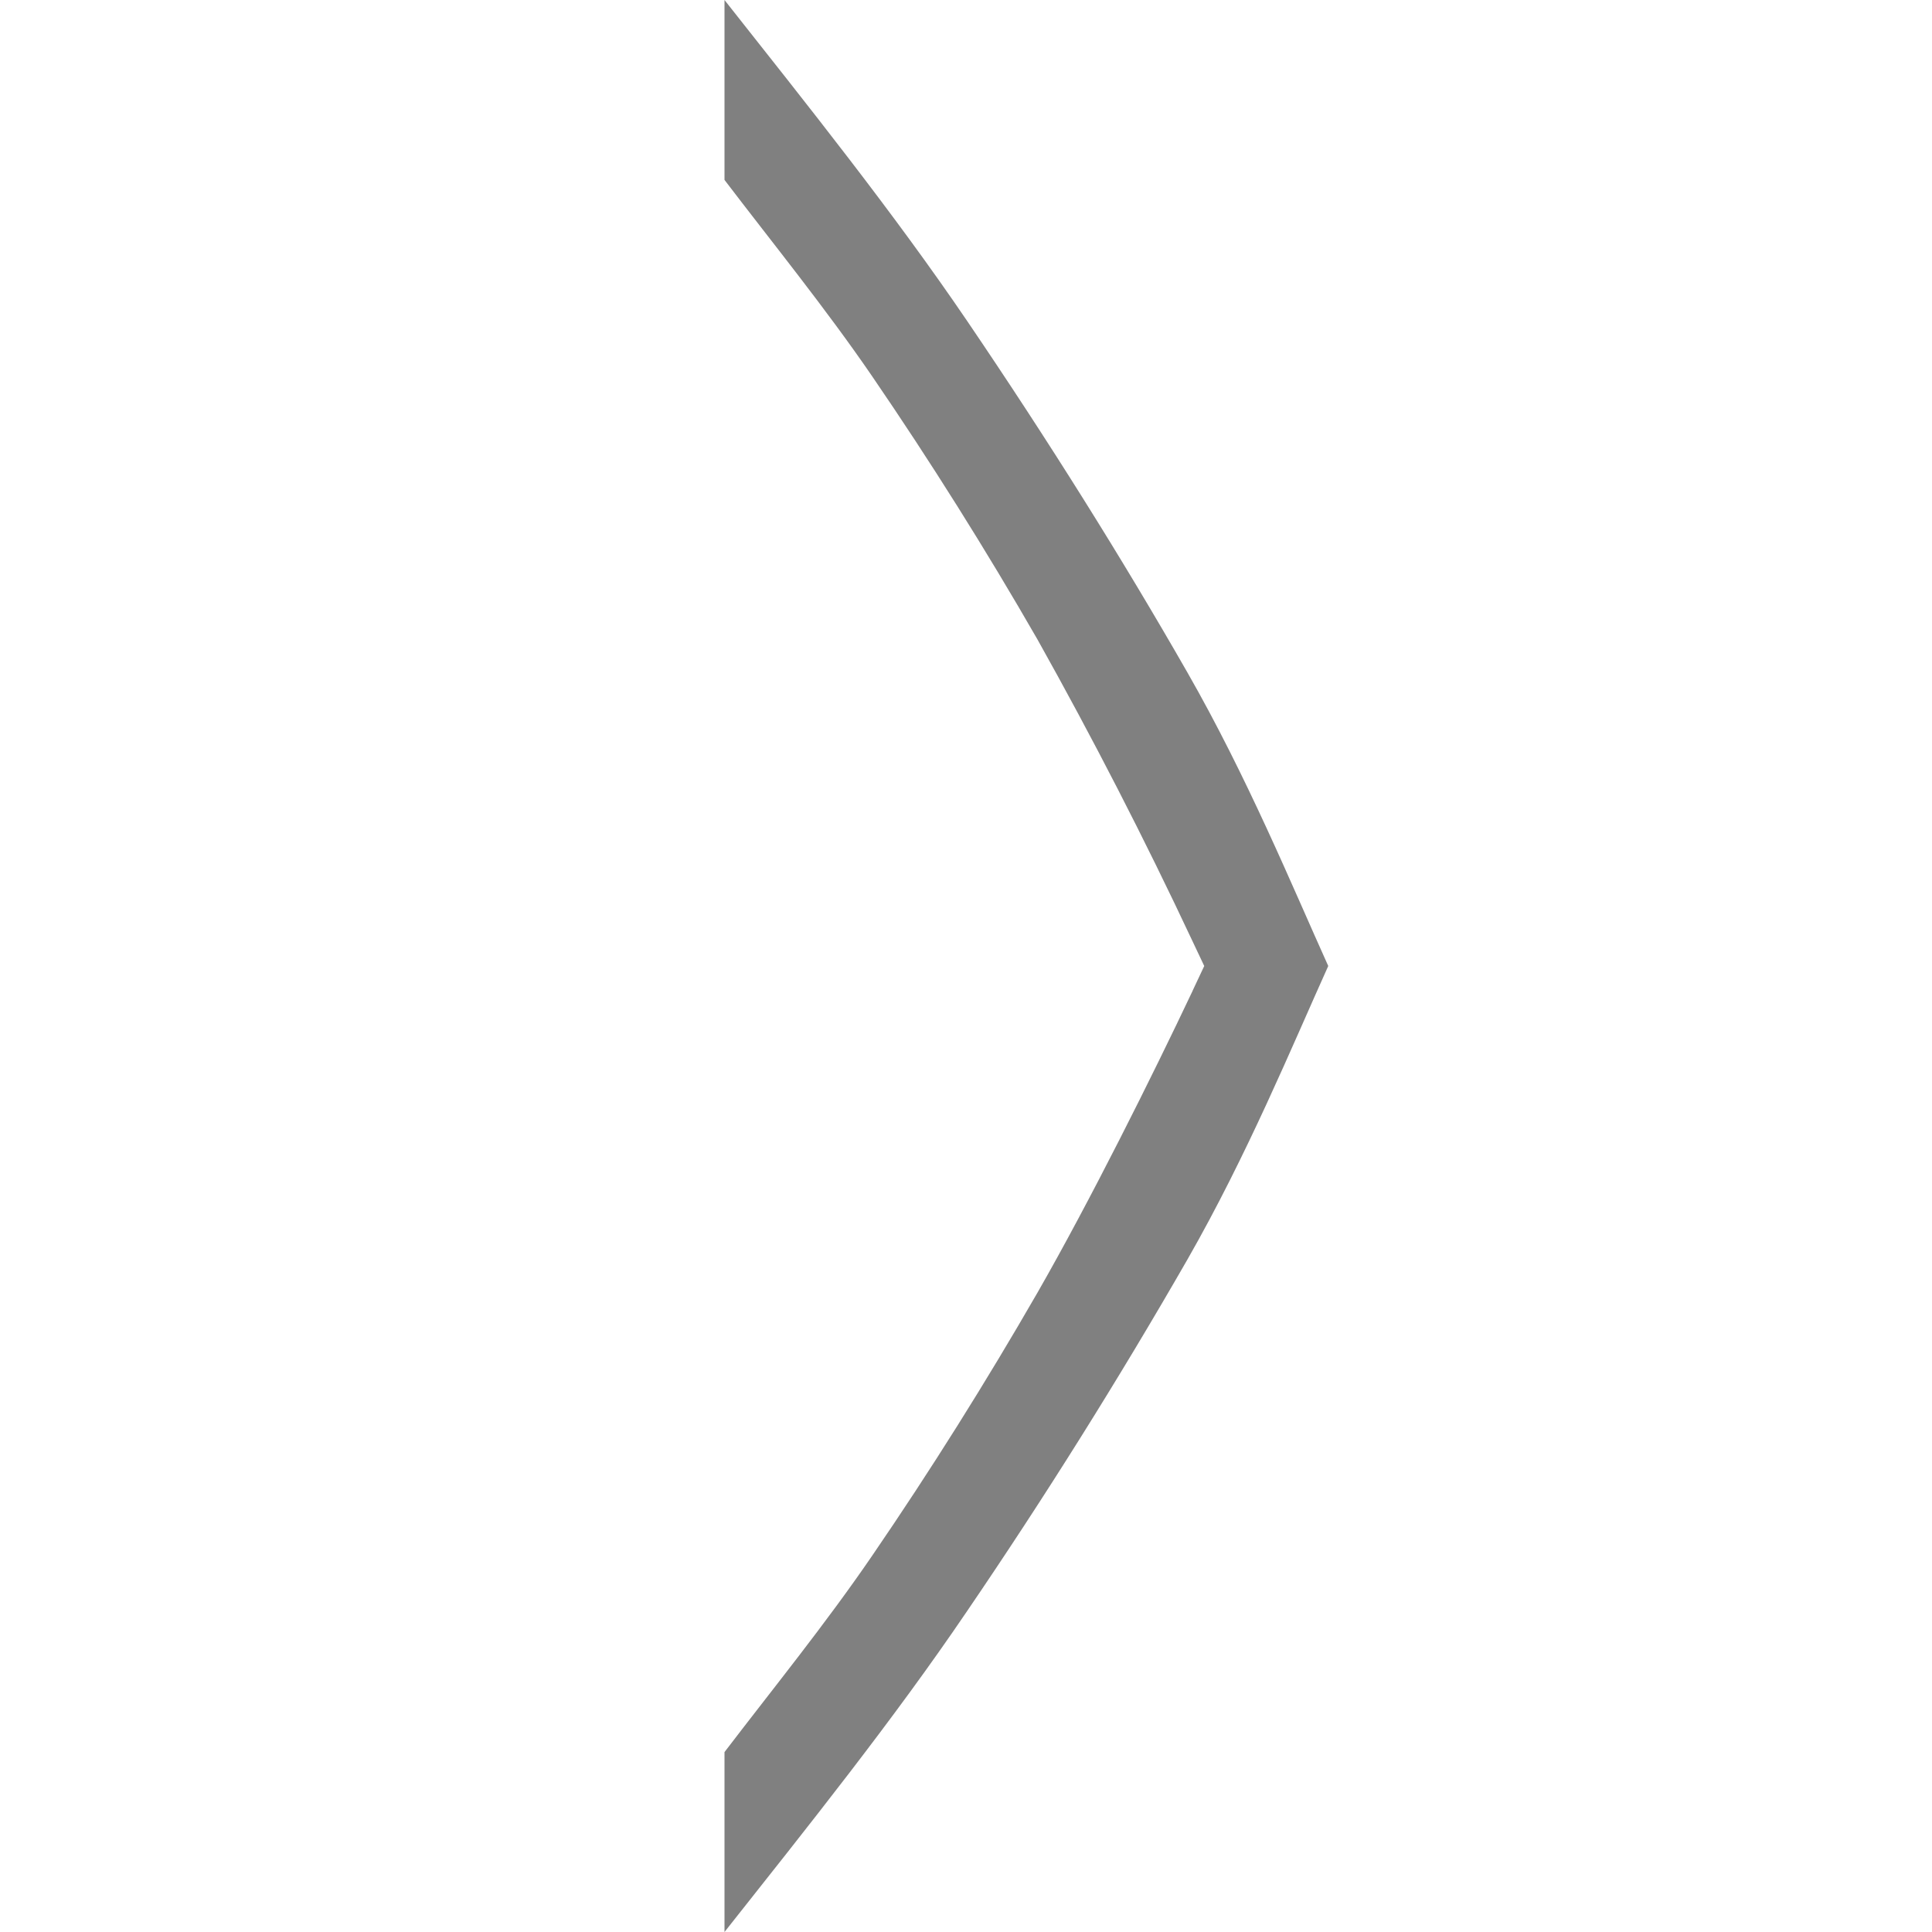
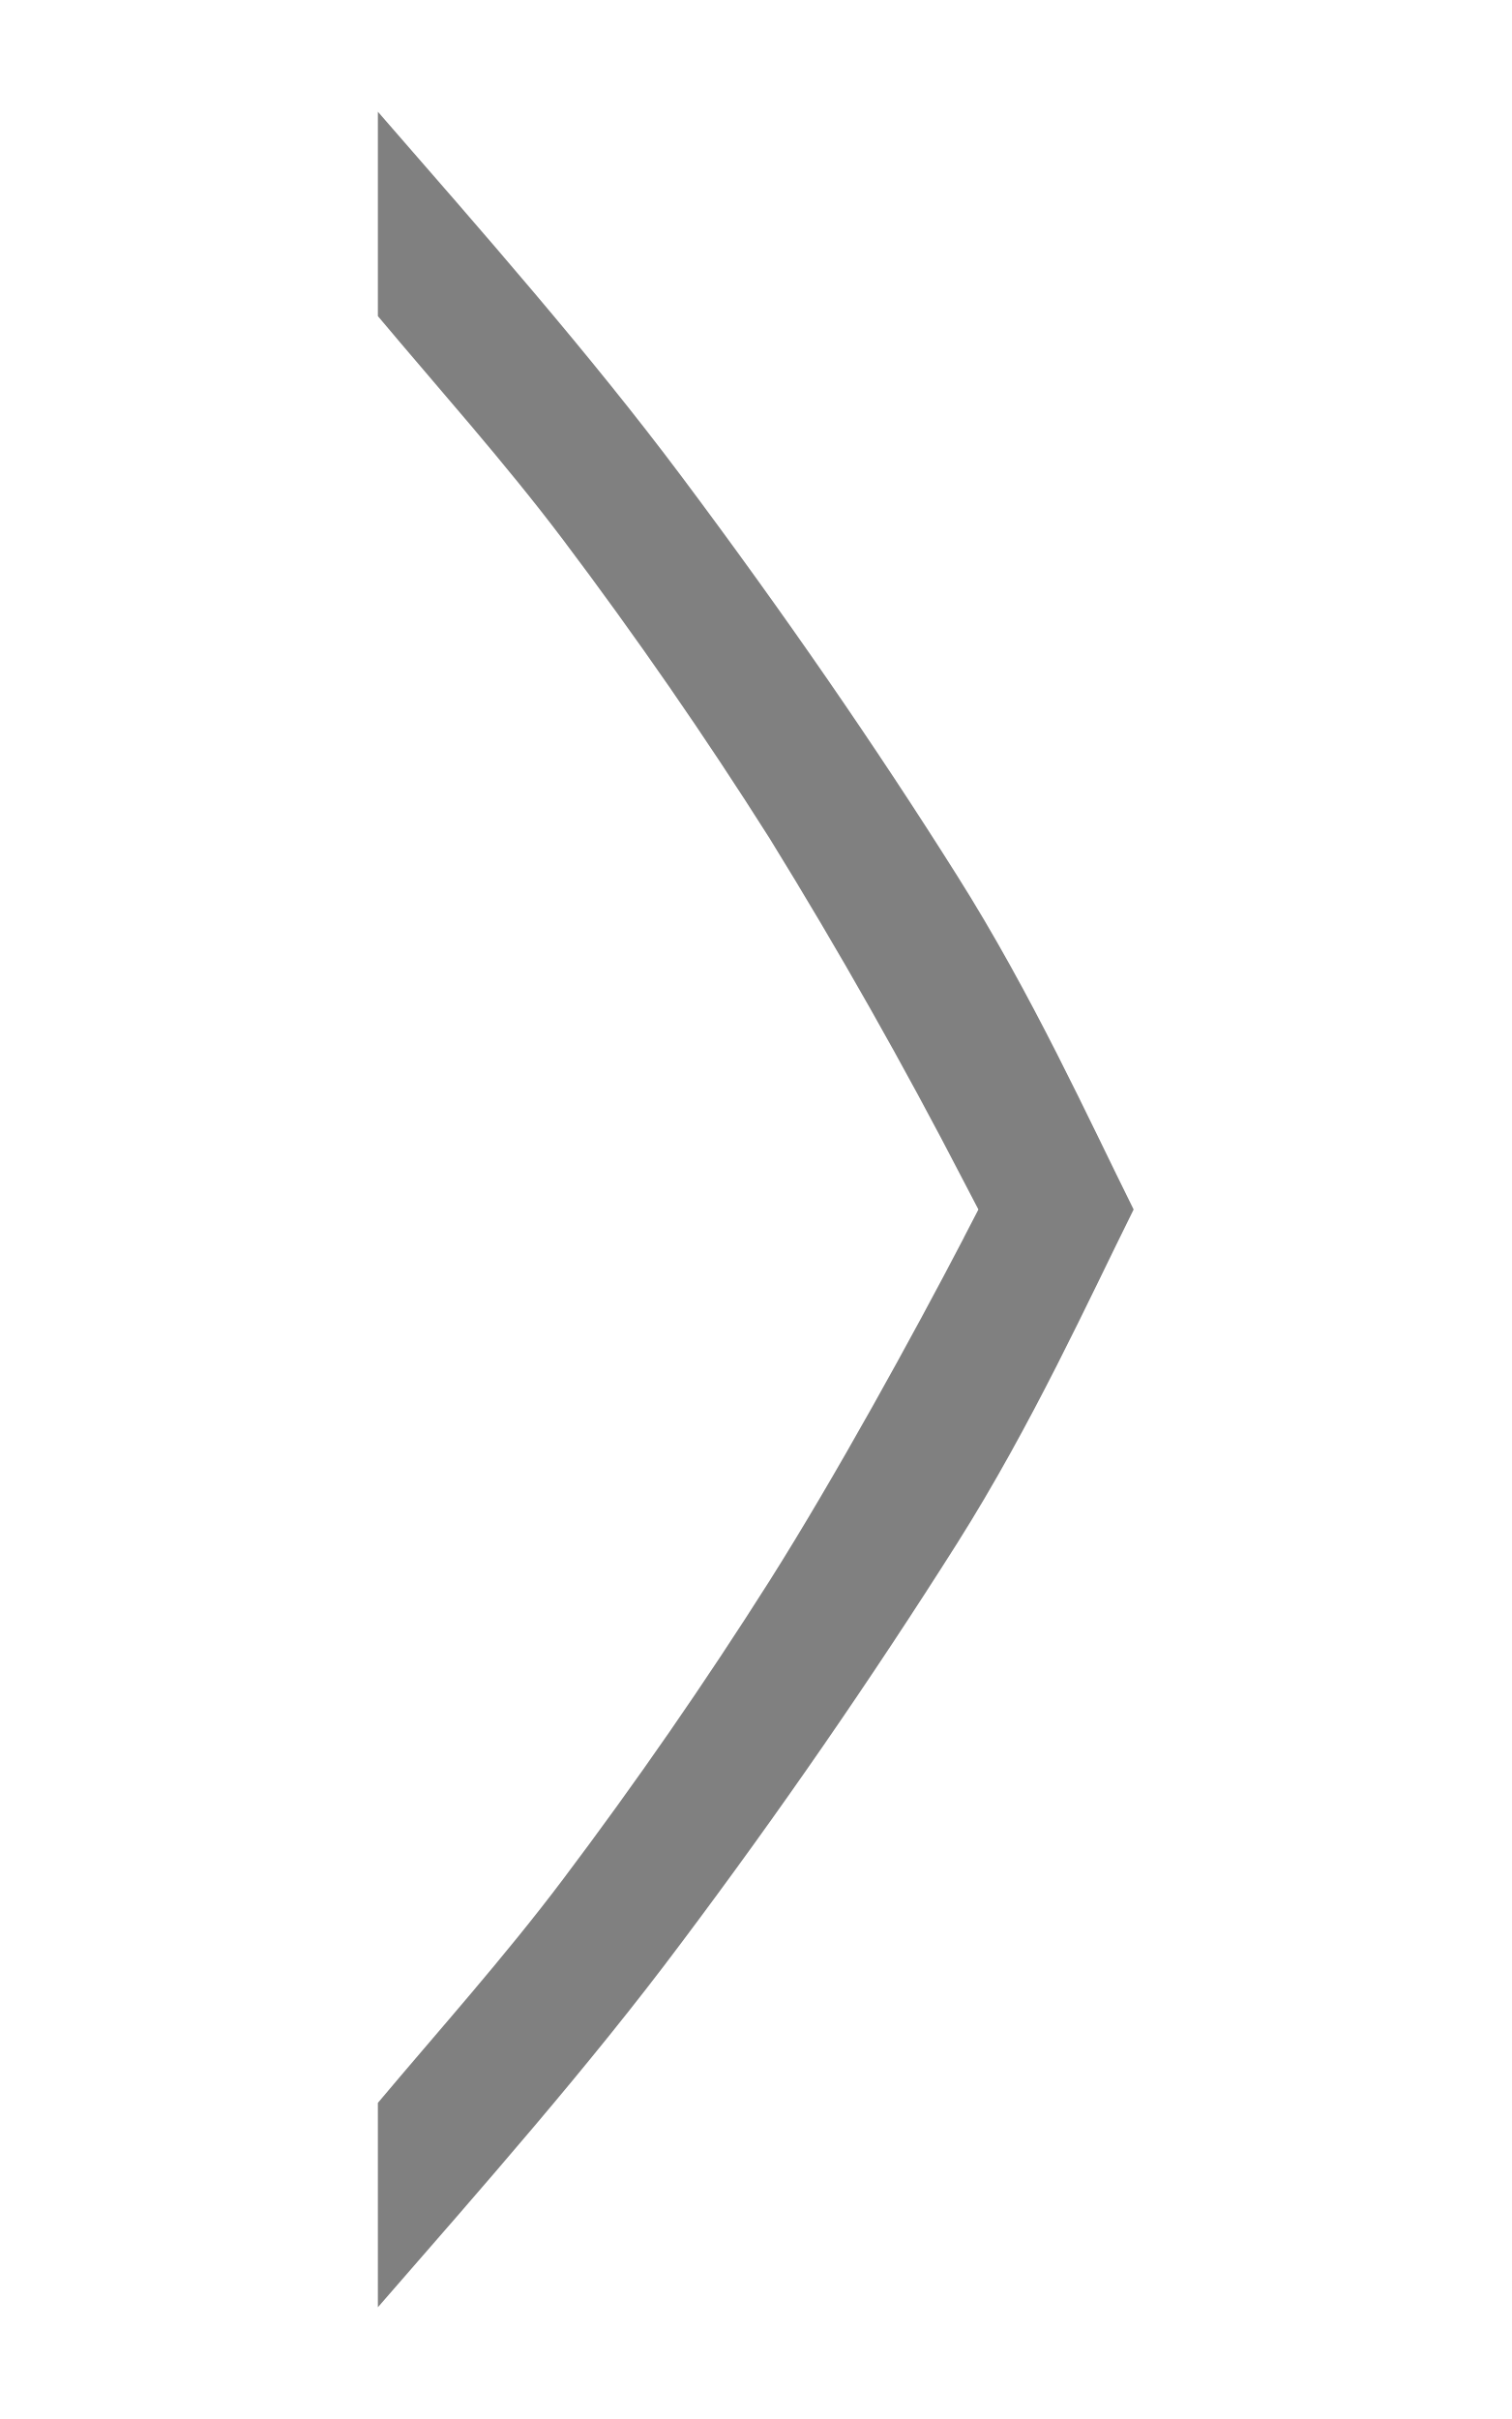
- <svg xmlns="http://www.w3.org/2000/svg" viewBox="0 0 16 16">
-   <path d="M6 0c.69.874 1.397 1.757 2.008 2.656.679 1 1.287 1.972 1.825 2.912.497.868.87 1.774 1.167 2.432-.297.658-.67 1.564-1.167 2.432a44.816 44.816 0 0 1-1.825 2.912c-.61.9-1.317 1.782-2.008 2.656v-1.49c.4-.524.837-1.062 1.222-1.625.486-.71.942-1.437 1.37-2.18.433-.755.95-1.792 1.285-2.5v-.001L9.973 8l-.096-.203a39.108 39.108 0 0 0-1.285-2.501 32.873 32.873 0 0 0-1.37-2.181C6.837 2.553 6.4 2.015 6 1.49V0z" fill="gray" />
+ <svg xmlns="http://www.w3.org/2000/svg" viewBox="0 0 10 16" version="1.1" id="svg1" width="10" height="16">
+   <defs id="defs1" />
+   <path d="M 2.5,0.739 C 3.19,1.532 3.897,2.334 4.508,3.15 5.187,4.057 5.795,4.939 6.333,5.793 6.83,6.58 7.203,7.403 7.5,8 7.203,8.597 6.83,9.42 6.333,10.207 a 44.816,40.677 0 0 1 -1.825,2.643 c -0.61,0.817 -1.317,1.617 -2.008,2.411 V 13.909 C 2.9,13.433 3.337,12.945 3.722,12.434 4.208,11.789 4.664,11.13 5.092,10.455 5.525,9.77 6.042,8.829 6.377,8.186 V 8.185 L 6.473,8 6.377,7.816 A 39.108,35.496 0 0 0 5.092,5.546 32.873,29.837 0 0 0 3.722,3.566 C 3.337,3.056 2.9,2.568 2.5,2.091 Z" fill="#808080" id="path1" style="stroke-width:0.953" />
</svg>
